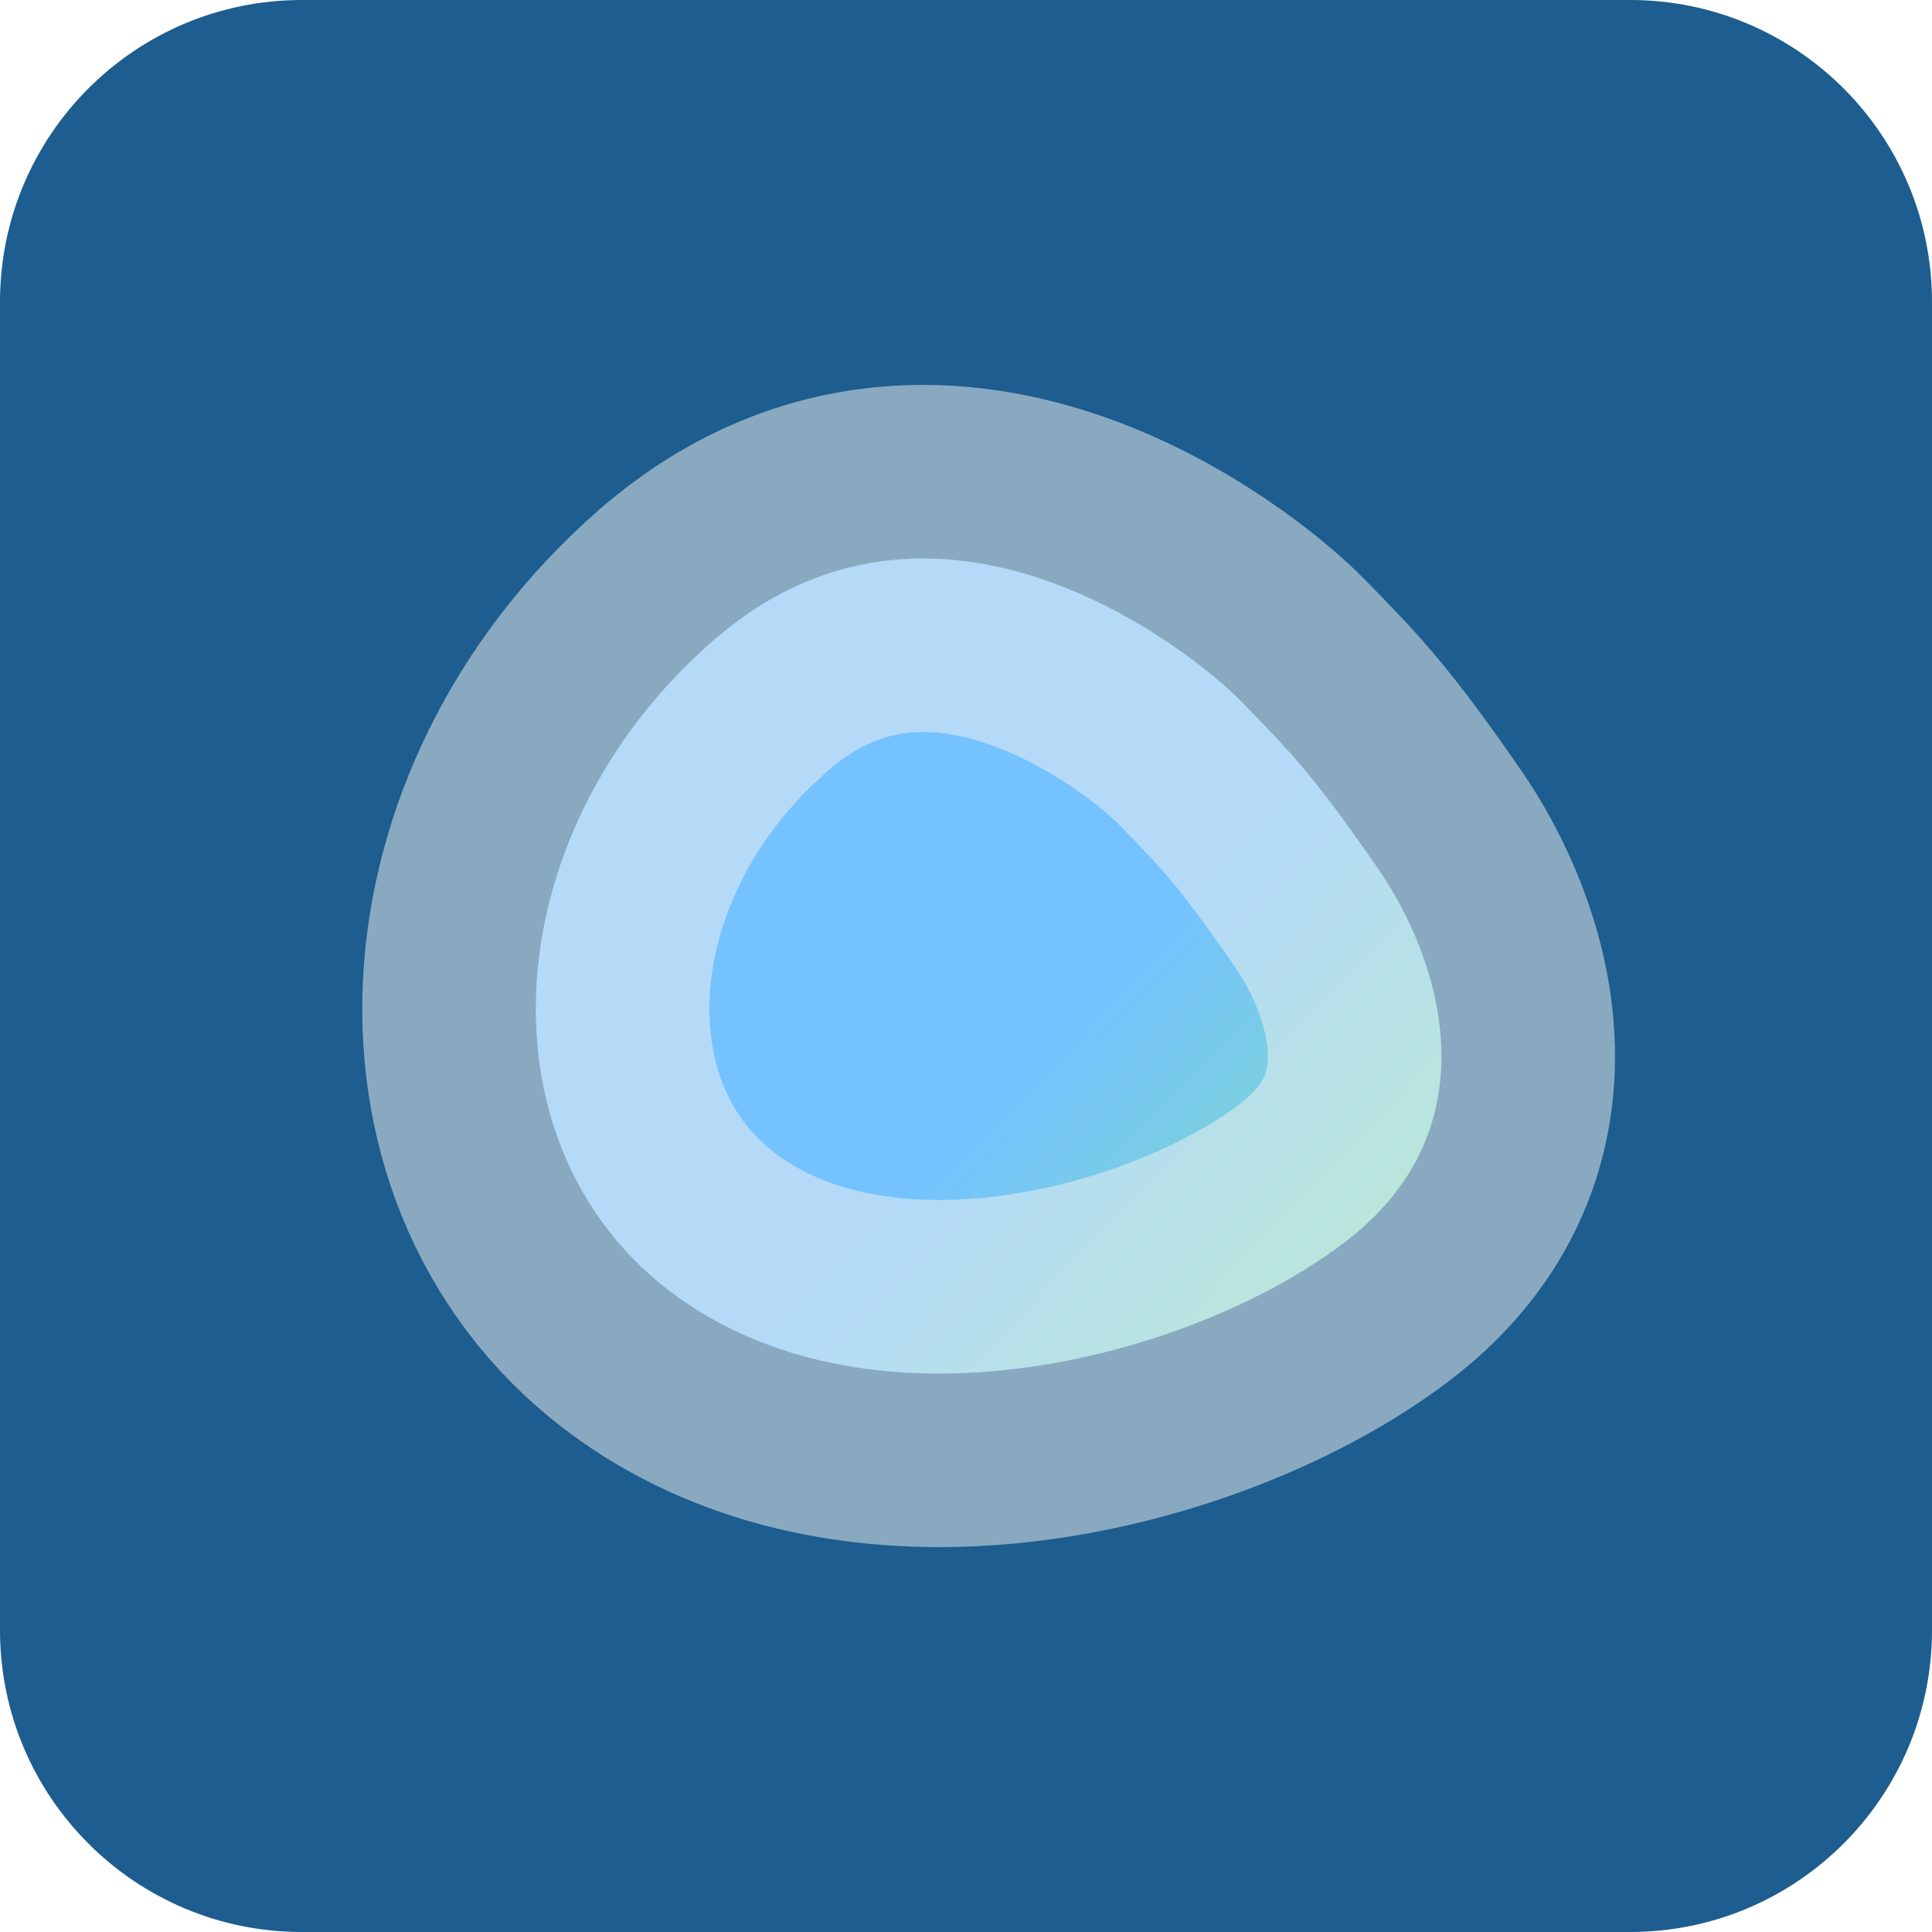
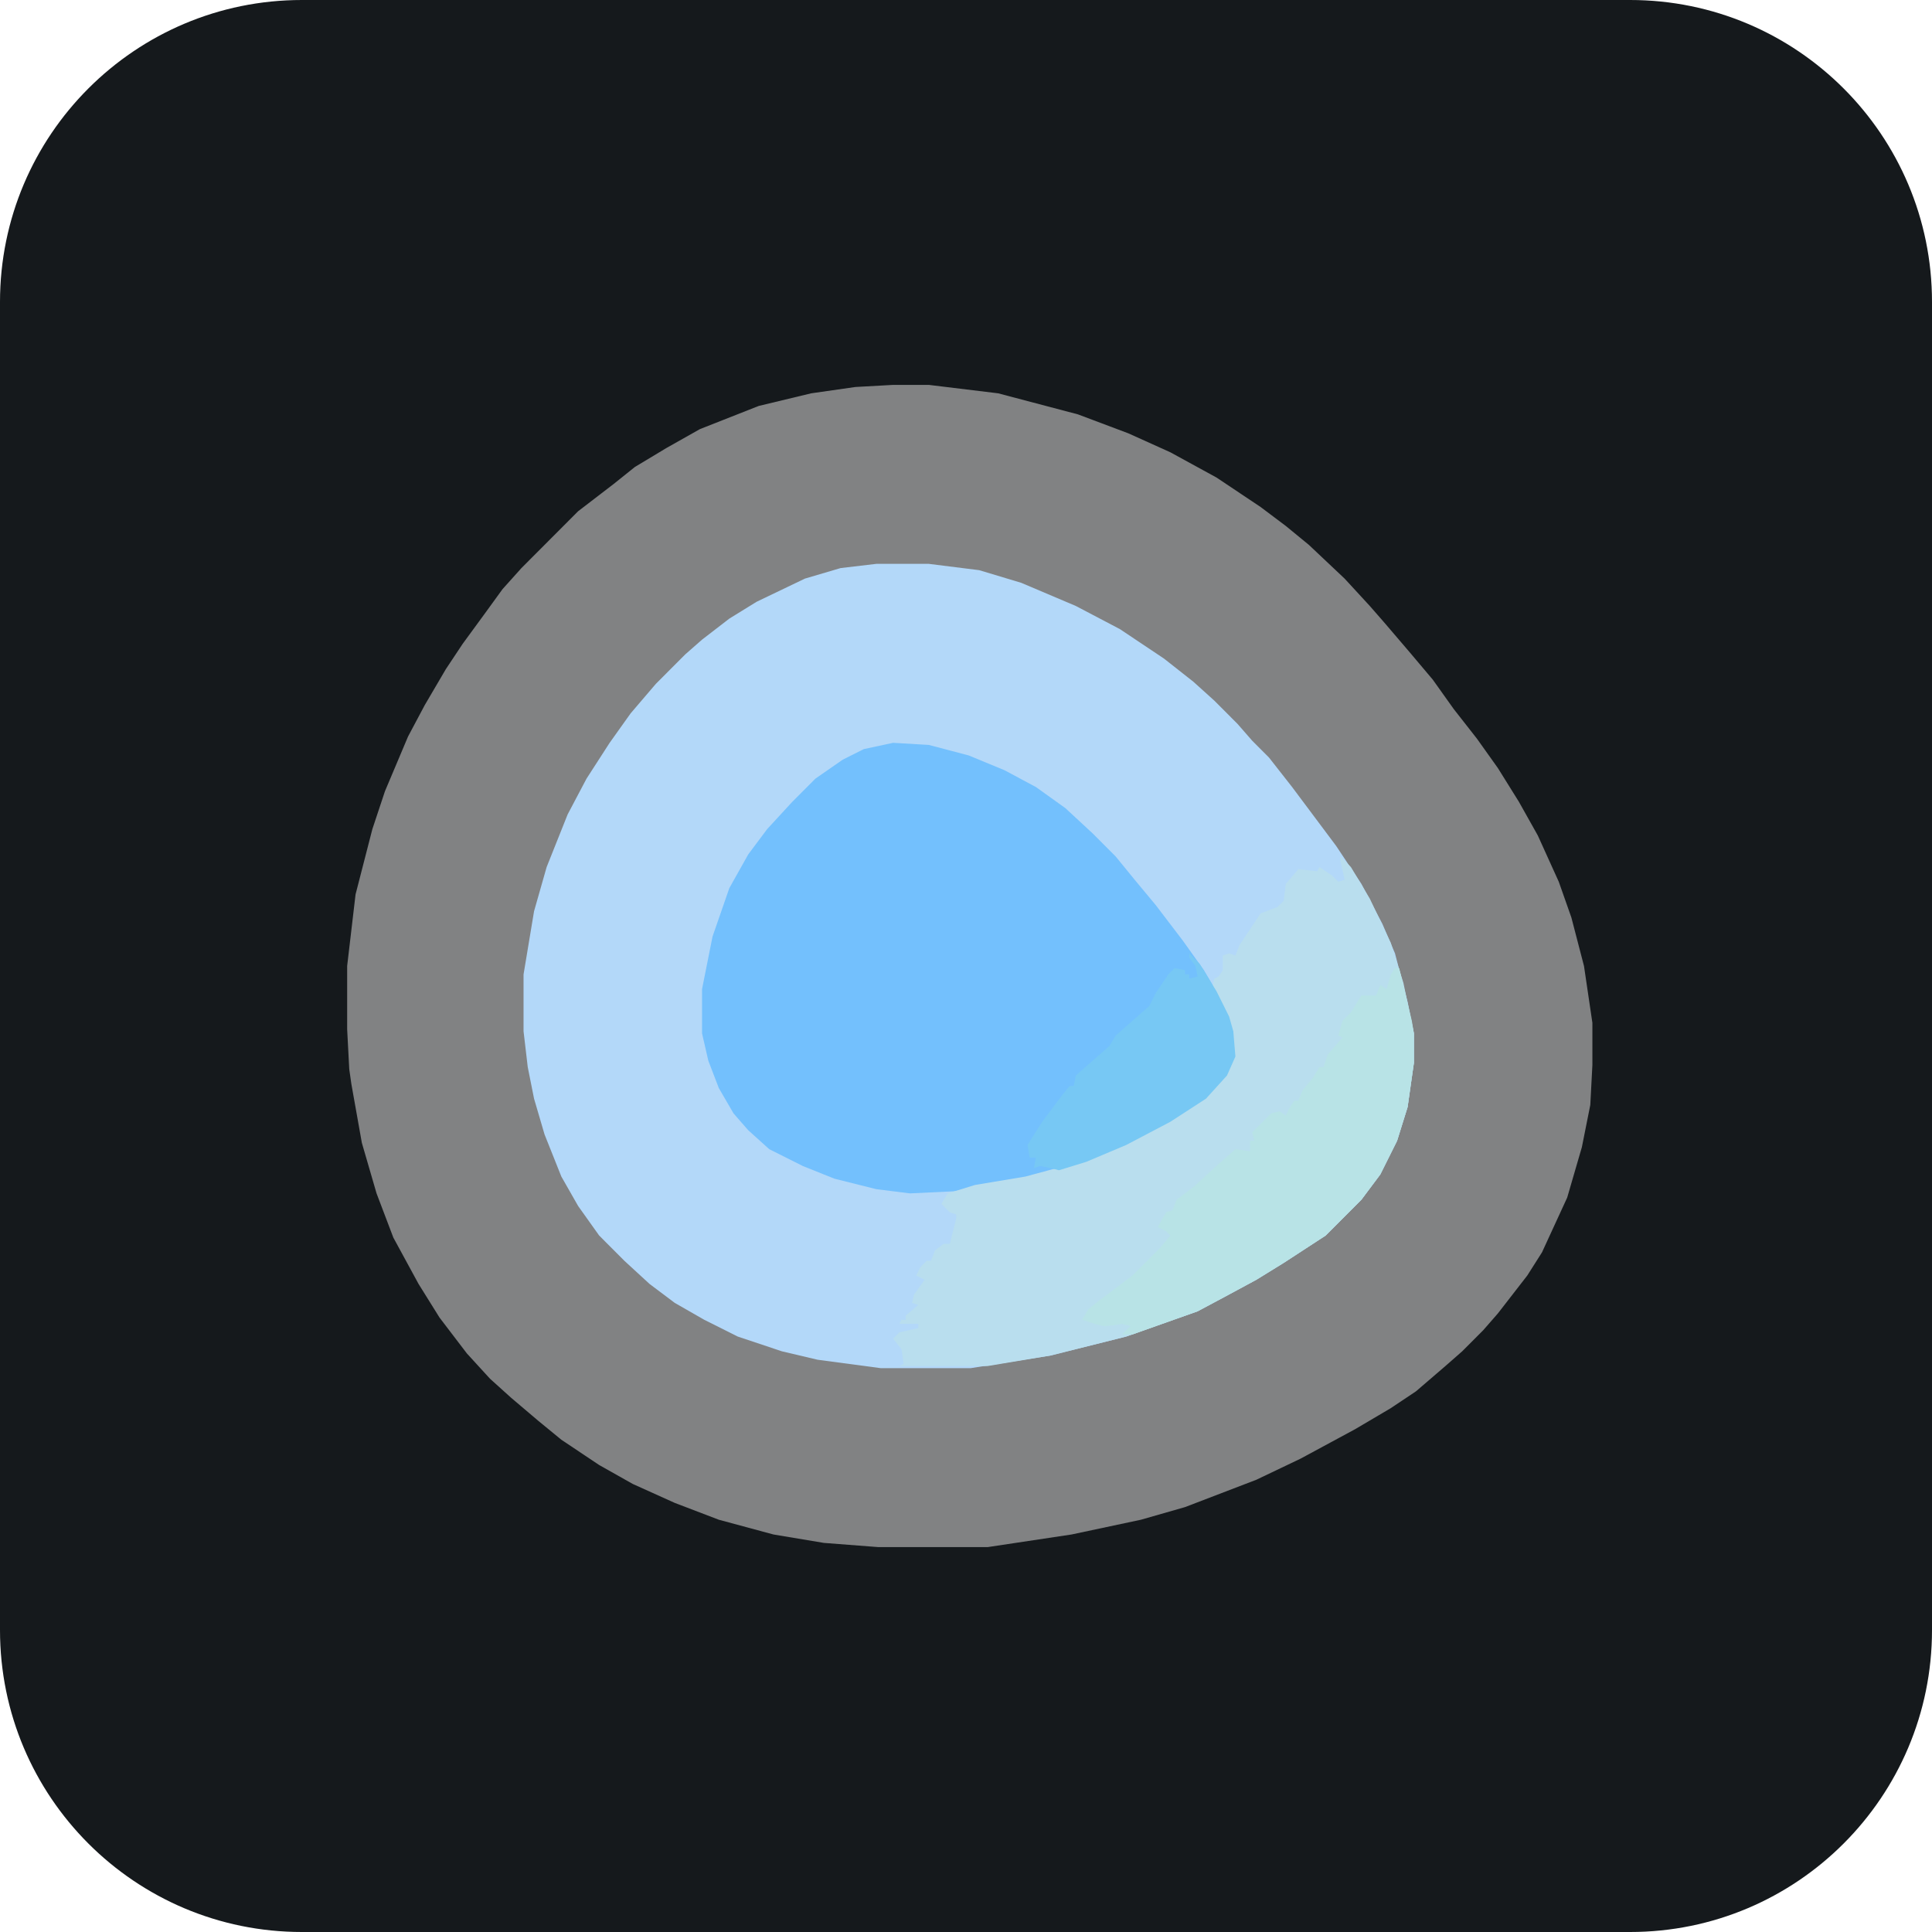
- <svg xmlns="http://www.w3.org/2000/svg" width="256" height="256" title="Dockge" viewBox="0 0 256 256" fill="none">
-   <rect width="256" height="256" rx="40" fill="#1d5d8fff" />
-   <path d="M164.434 92.904C171.316 99.93 174.134 102.898 182.499 114.946C190.865 126.994 198.047 149.198 178.499 164.359C176.061 166.249 173.275 168.085 170.213 169.813C148.711 181.945 113.588 188.775 89.979 171.99C63.006 152.813 65.053 110.669 94.401 84.964C123.749 59.259 157.552 85.877 164.434 92.904Z" fill="url(#linearGradient)" stroke="#F2F2F2" stroke-opacity="0.51" stroke-width="46" stroke-linecap="round" />
-   <linearGradient id="linearGradient" x1="136.865" y1="139.915" x2="188.383" y2="189.451" gradientUnits="userSpaceOnUse">
-     <stop stop-color="#74C2FF" />
-     <stop offset="1" stop-color="#86E6A9" />
-   </linearGradient>
+ <svg xmlns="http://www.w3.org/2000/svg" width="256" height="256" title="Dockge" viewBox="0 0 256 256" fill="none" id="dockge">
+   <style>
+ #dockge {
+     rect {fill: #15191C}
+ 
+     @media (prefers-color-scheme: light) {
+         rect {fill: #F4F2ED}
+     }
+ }
+ </style>
+   <rect width="256" height="256" rx="40" fill="#15191C" />
+   <path d="M118.344 51H123.074L132.256 52.116L142.83 54.906L149.508 57.417L155.073 59.928L161.194 63.275L167.037 67.181L170.376 69.692L173.437 72.203L178.167 76.667L181.506 80.293L183.454 82.525L186.793 86.431L189.853 90.058L192.636 93.964L195.696 97.87L198.479 101.775L201.261 106.239L203.766 110.703L206.548 116.841L208.218 121.583L209.887 128L211 135.533V141.112L210.722 146.413L209.609 151.993L207.661 158.688L204.322 165.942L202.374 169.011L198.479 174.033L196.531 176.264L193.749 179.054L191.523 181.007L187.627 184.355L184.288 186.587L179.558 189.377L172.324 193.283L166.481 196.072L157.02 199.699L151.177 201.373L141.995 203.326L130.865 205H116.396L109.162 204.442L102.484 203.326L95.25 201.373L89.406 199.141L83.841 196.63L79.389 194.12L74.381 190.772L71.32 188.261L67.703 185.192L64.921 182.681L61.86 179.333L58.243 174.591L55.46 170.127L52.121 163.989L49.895 158.13L47.948 151.435L46.556 143.623L46.278 141.67L46 136.37V128L47.113 118.514L49.339 109.866L51.008 104.844L54.069 97.591L56.295 93.406L59.078 88.663L61.303 85.315L64.364 81.13L66.59 78.062L69.094 75.272L76.607 67.739L81.337 64.112L84.12 61.88L88.293 59.37L92.745 56.859L100.536 53.79L107.492 52.116L113.336 51.279L118.344 51Z" fill="#818283" />
+   <path d="M116.118 74.714H123.074L129.752 75.551L135.317 77.225L142.551 80.293L148.395 83.362L154.238 87.268L158.133 90.337L160.916 92.848L163.976 95.917L165.924 98.148L168.15 100.38L171.211 104.286L177.054 112.098L180.393 117.12L183.175 122.42L184.845 126.326L186.514 132.743L187.349 136.928V140.833L186.514 146.692L185.123 151.156L182.897 155.62L180.393 158.967L175.663 163.71L170.098 167.337L166.481 169.569L162.863 171.522L158.69 173.754L149.229 177.101L139.212 179.612L128.639 181.286H116.675L108.327 180.17L103.597 179.054L97.754 177.101L93.302 174.87L89.406 172.638L86.067 170.127L82.728 167.058L79.389 163.71L76.607 159.804L74.381 155.899L72.155 150.319L70.764 145.576L69.929 141.391L69.373 136.649V129.116L70.764 120.746L72.433 114.888L75.216 107.913L77.72 103.17L80.781 98.427L83.563 94.522L86.902 90.616L90.798 86.71L93.024 84.757L96.641 81.967L100.258 79.736L106.658 76.667L111.388 75.272L116.118 74.714Z" fill="#B3D8F9" />
+   <path d="M118.344 98.427L123.074 98.707L128.361 100.101L133.091 102.054L137.265 104.286L141.16 107.076L144.777 110.424L147.838 113.493L150.342 116.562L153.125 119.909L156.742 124.652L159.524 128.558L162.307 133.301L163.42 136.649L163.698 139.996L162.585 142.507L159.803 145.576L155.073 148.645L149.229 151.714L143.943 153.946L138.099 155.62L131.143 157.014L126.413 157.851L120.57 158.13L116.118 157.572L110.553 156.178L106.379 154.504L101.927 152.272L99.145 149.761L97.197 147.529L95.25 144.181L93.858 140.554L93.024 136.928V131.069L94.415 124.094L96.641 117.678L99.145 113.214L101.649 109.866L104.988 106.239L108.049 103.17L111.666 100.659L114.449 99.264L118.344 98.427Z" fill="#73C0FD" />
+   <path d="M177.61 113.493L179.002 114.888L181.506 119.072L184.288 124.931L185.958 130.232L187.349 136.928V140.833L186.514 146.692L185.123 151.156L182.897 155.62L180.393 158.967L175.663 163.71L170.098 167.337L166.481 169.569L162.863 171.522L158.69 173.754L149.229 177.101L139.212 179.612L130.865 181.007H119.179L119.735 180.728L119.457 178.775L118.344 177.38L119.179 176.543L121.683 175.986V175.428H119.179L119.457 174.87H120.013V174.312L121.683 172.917L120.848 172.638L121.126 171.522L122.518 169.569L121.405 169.011L121.961 167.895L122.796 167.058H123.352L123.909 165.663L125.022 164.826H125.857L126.691 161.478V160.92L125.857 160.641L124.744 159.525L125.578 158.13L129.196 157.014L135.874 155.899L143.108 153.946L147.838 151.993L152.29 149.761L156.464 147.529L160.359 144.739L162.863 141.67L163.42 139.438L162.863 135.533L161.75 132.743L160.637 130.79L160.916 129.674L161.472 129.395L162.029 128.558V126.605L162.863 126.326L163.698 126.605L164.255 125.21L167.037 121.025L169.263 120.188L170.098 119.351L170.376 117.12L172.046 115.167L174.55 115.446L174.828 114.888L176.497 116.004L177.332 116.841L178.167 116.562L177.61 114.051V113.493Z" fill="#B9DEEE" />
+   <path d="M184.845 128.279H185.401L187.071 135.254L187.349 136.928V140.833L186.514 146.692L185.123 151.156L182.897 155.62L180.393 158.967L175.663 163.71L170.098 167.337L166.481 169.569L162.863 171.522L158.69 173.754L150.064 176.822H148.673L149.786 175.707L148.673 175.428L146.725 175.707H146.169L145.056 175.428L143.386 174.87L144.221 173.475L145.612 172.359L150.064 169.011L153.681 165.384L155.073 163.71L154.516 163.152L153.403 162.594L154.516 160.641L155.351 160.362L155.907 158.967L158.133 157.293L161.472 154.225L163.698 152.272L165.646 152.551V151.156H166.202L165.924 150.04L168.428 147.529L169.541 147.25L170.376 147.808L170.933 146.692L171.489 145.855H172.046L172.602 144.46L173.993 142.786L174.828 141.391H175.384L175.941 139.717L177.889 137.486L177.332 137.207L177.889 135.254L179.002 134.138L180.393 131.906H182.341L182.897 130.511L183.732 131.069L184.288 129.116L184.845 128.279Z" fill="#B8E3E6" />
+   <path d="M157.577 126.326L158.968 127.721L161.194 131.348L162.863 134.696L163.42 136.649L163.698 139.996L162.585 142.507L159.803 145.576L155.073 148.645L149.229 151.714L143.943 153.946L140.325 155.062L139.212 154.783L137.821 154.504L136.987 154.783L137.265 153.388H136.43L136.152 151.714L138.099 148.645L140.604 145.297L141.717 143.902H142.273L142.551 142.507L147.003 138.601L147.838 137.207L152.29 133.301L153.125 131.627L154.794 129.116L155.629 128.279L157.02 128.558V129.116H157.577V129.674L158.69 129.395L158.411 128L157.577 126.884V126.326Z" fill="#77C8F4" />
</svg>
